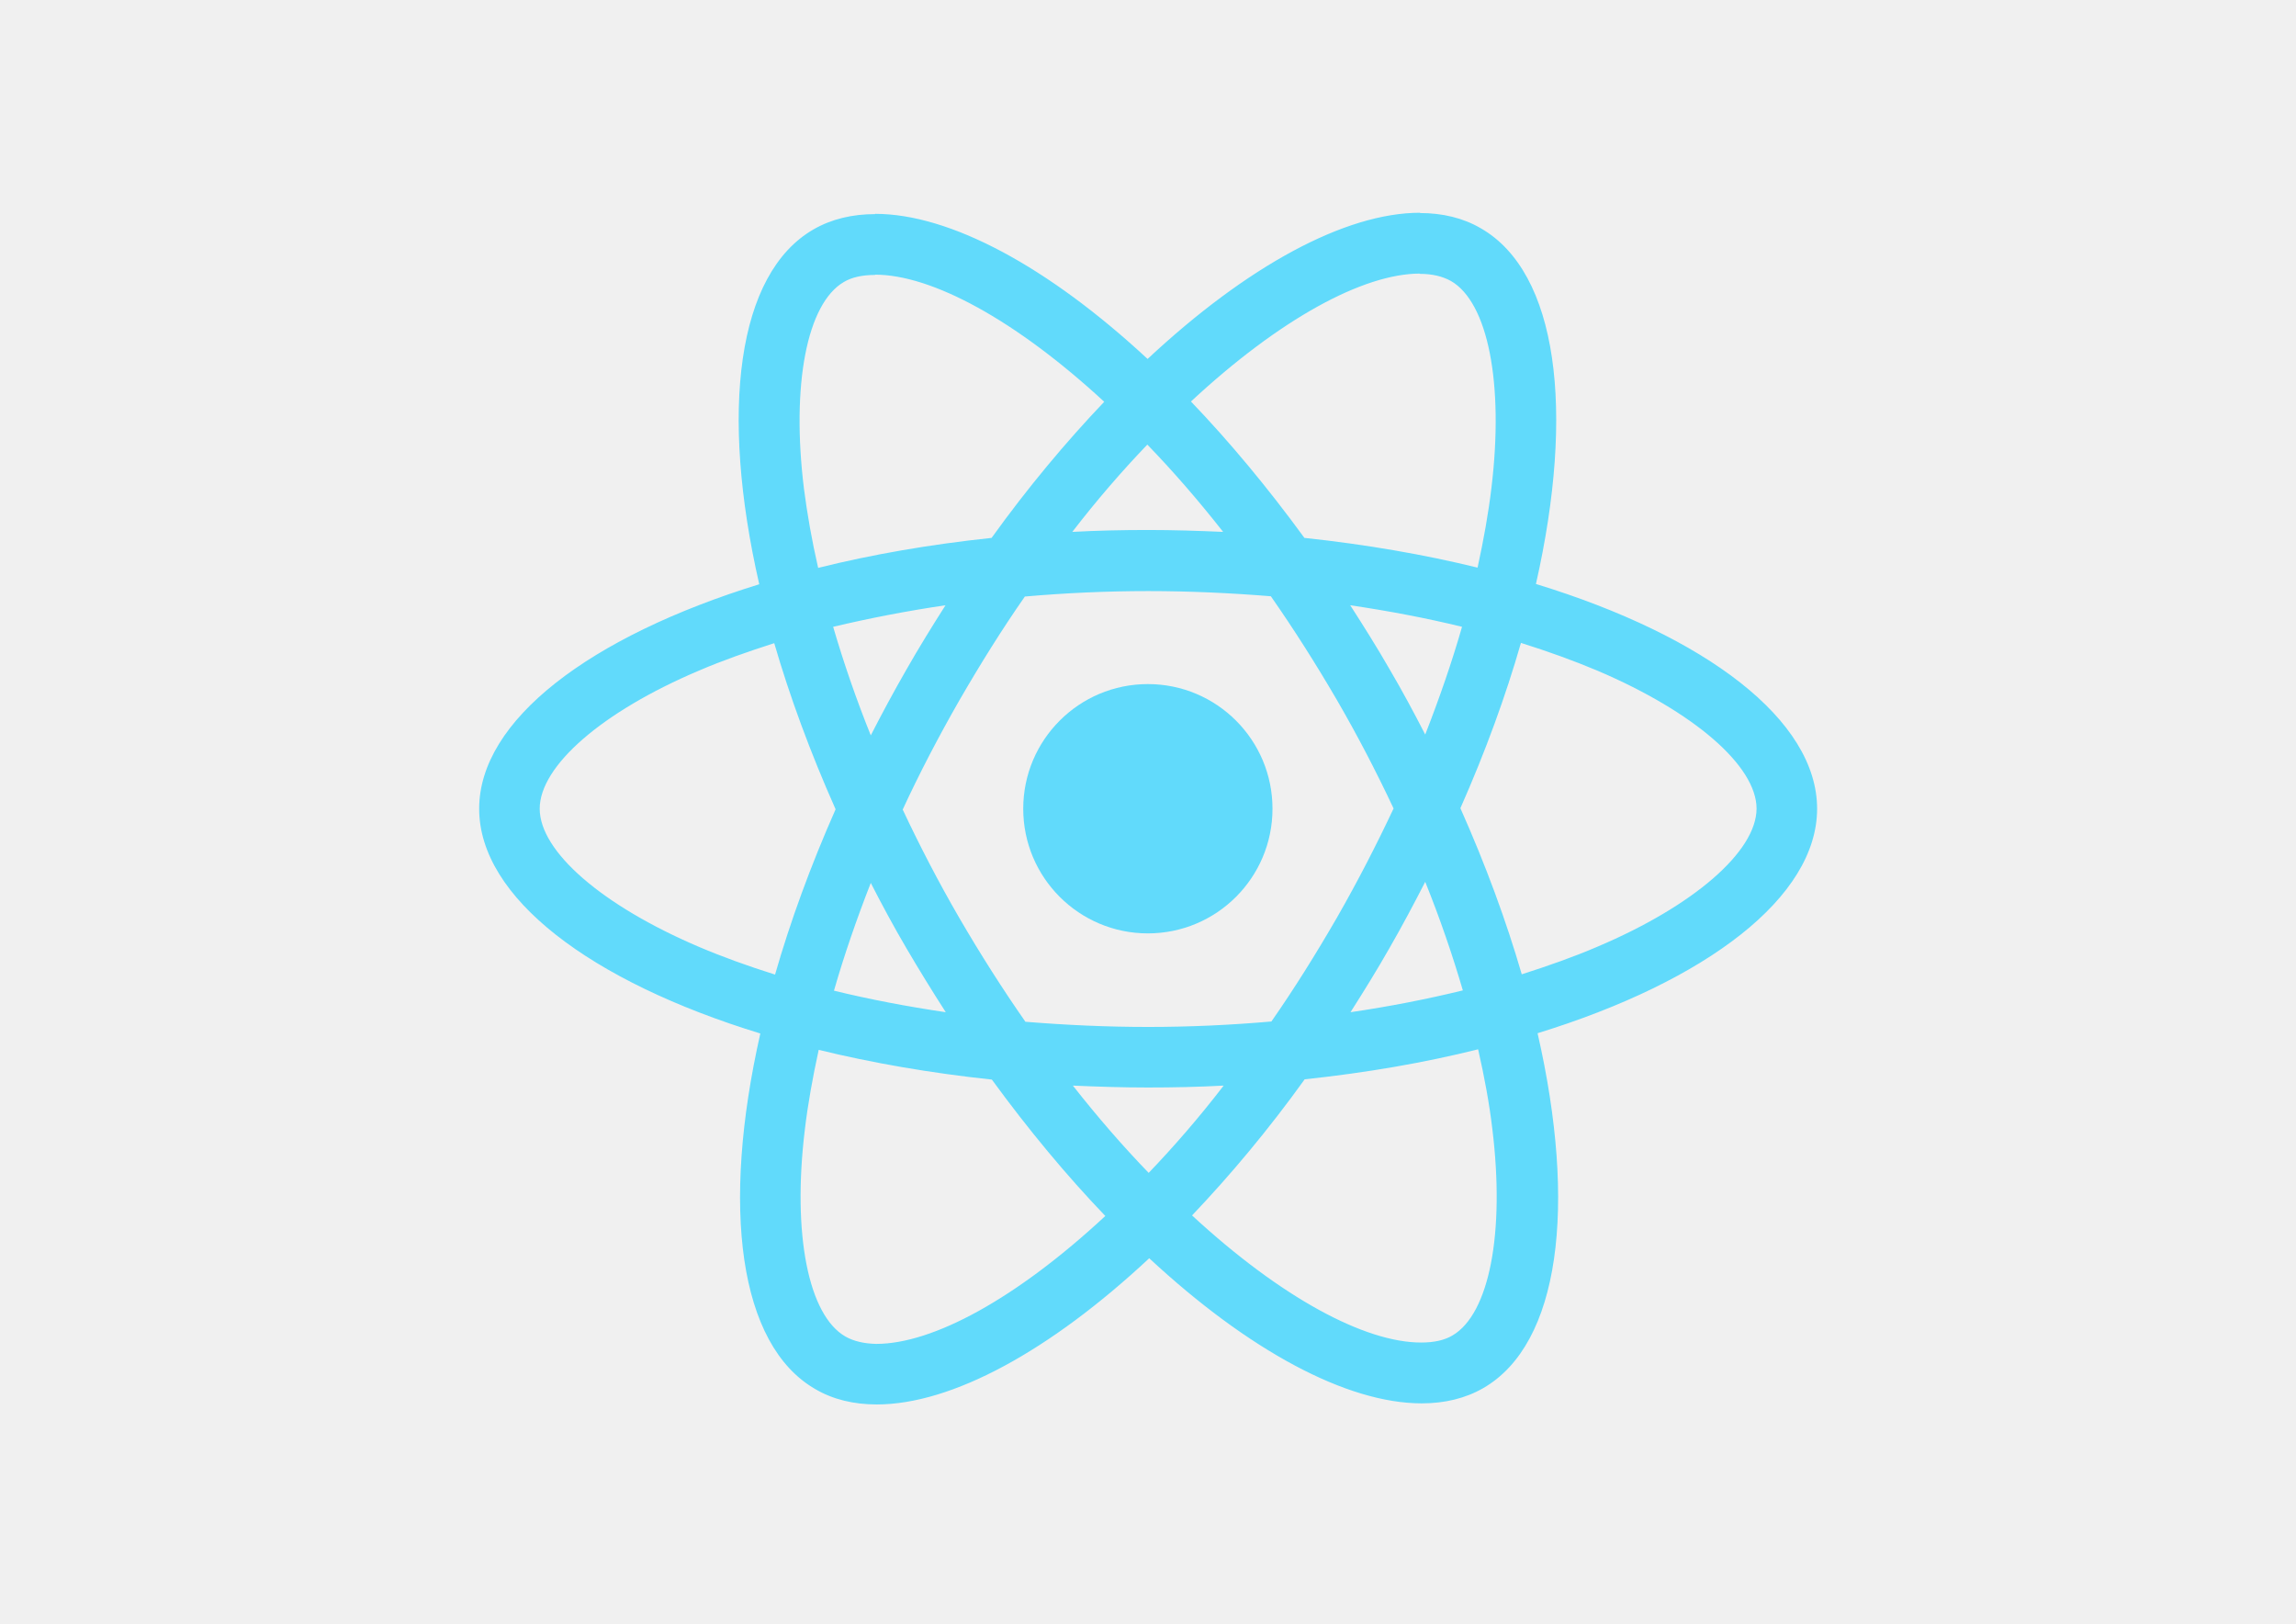
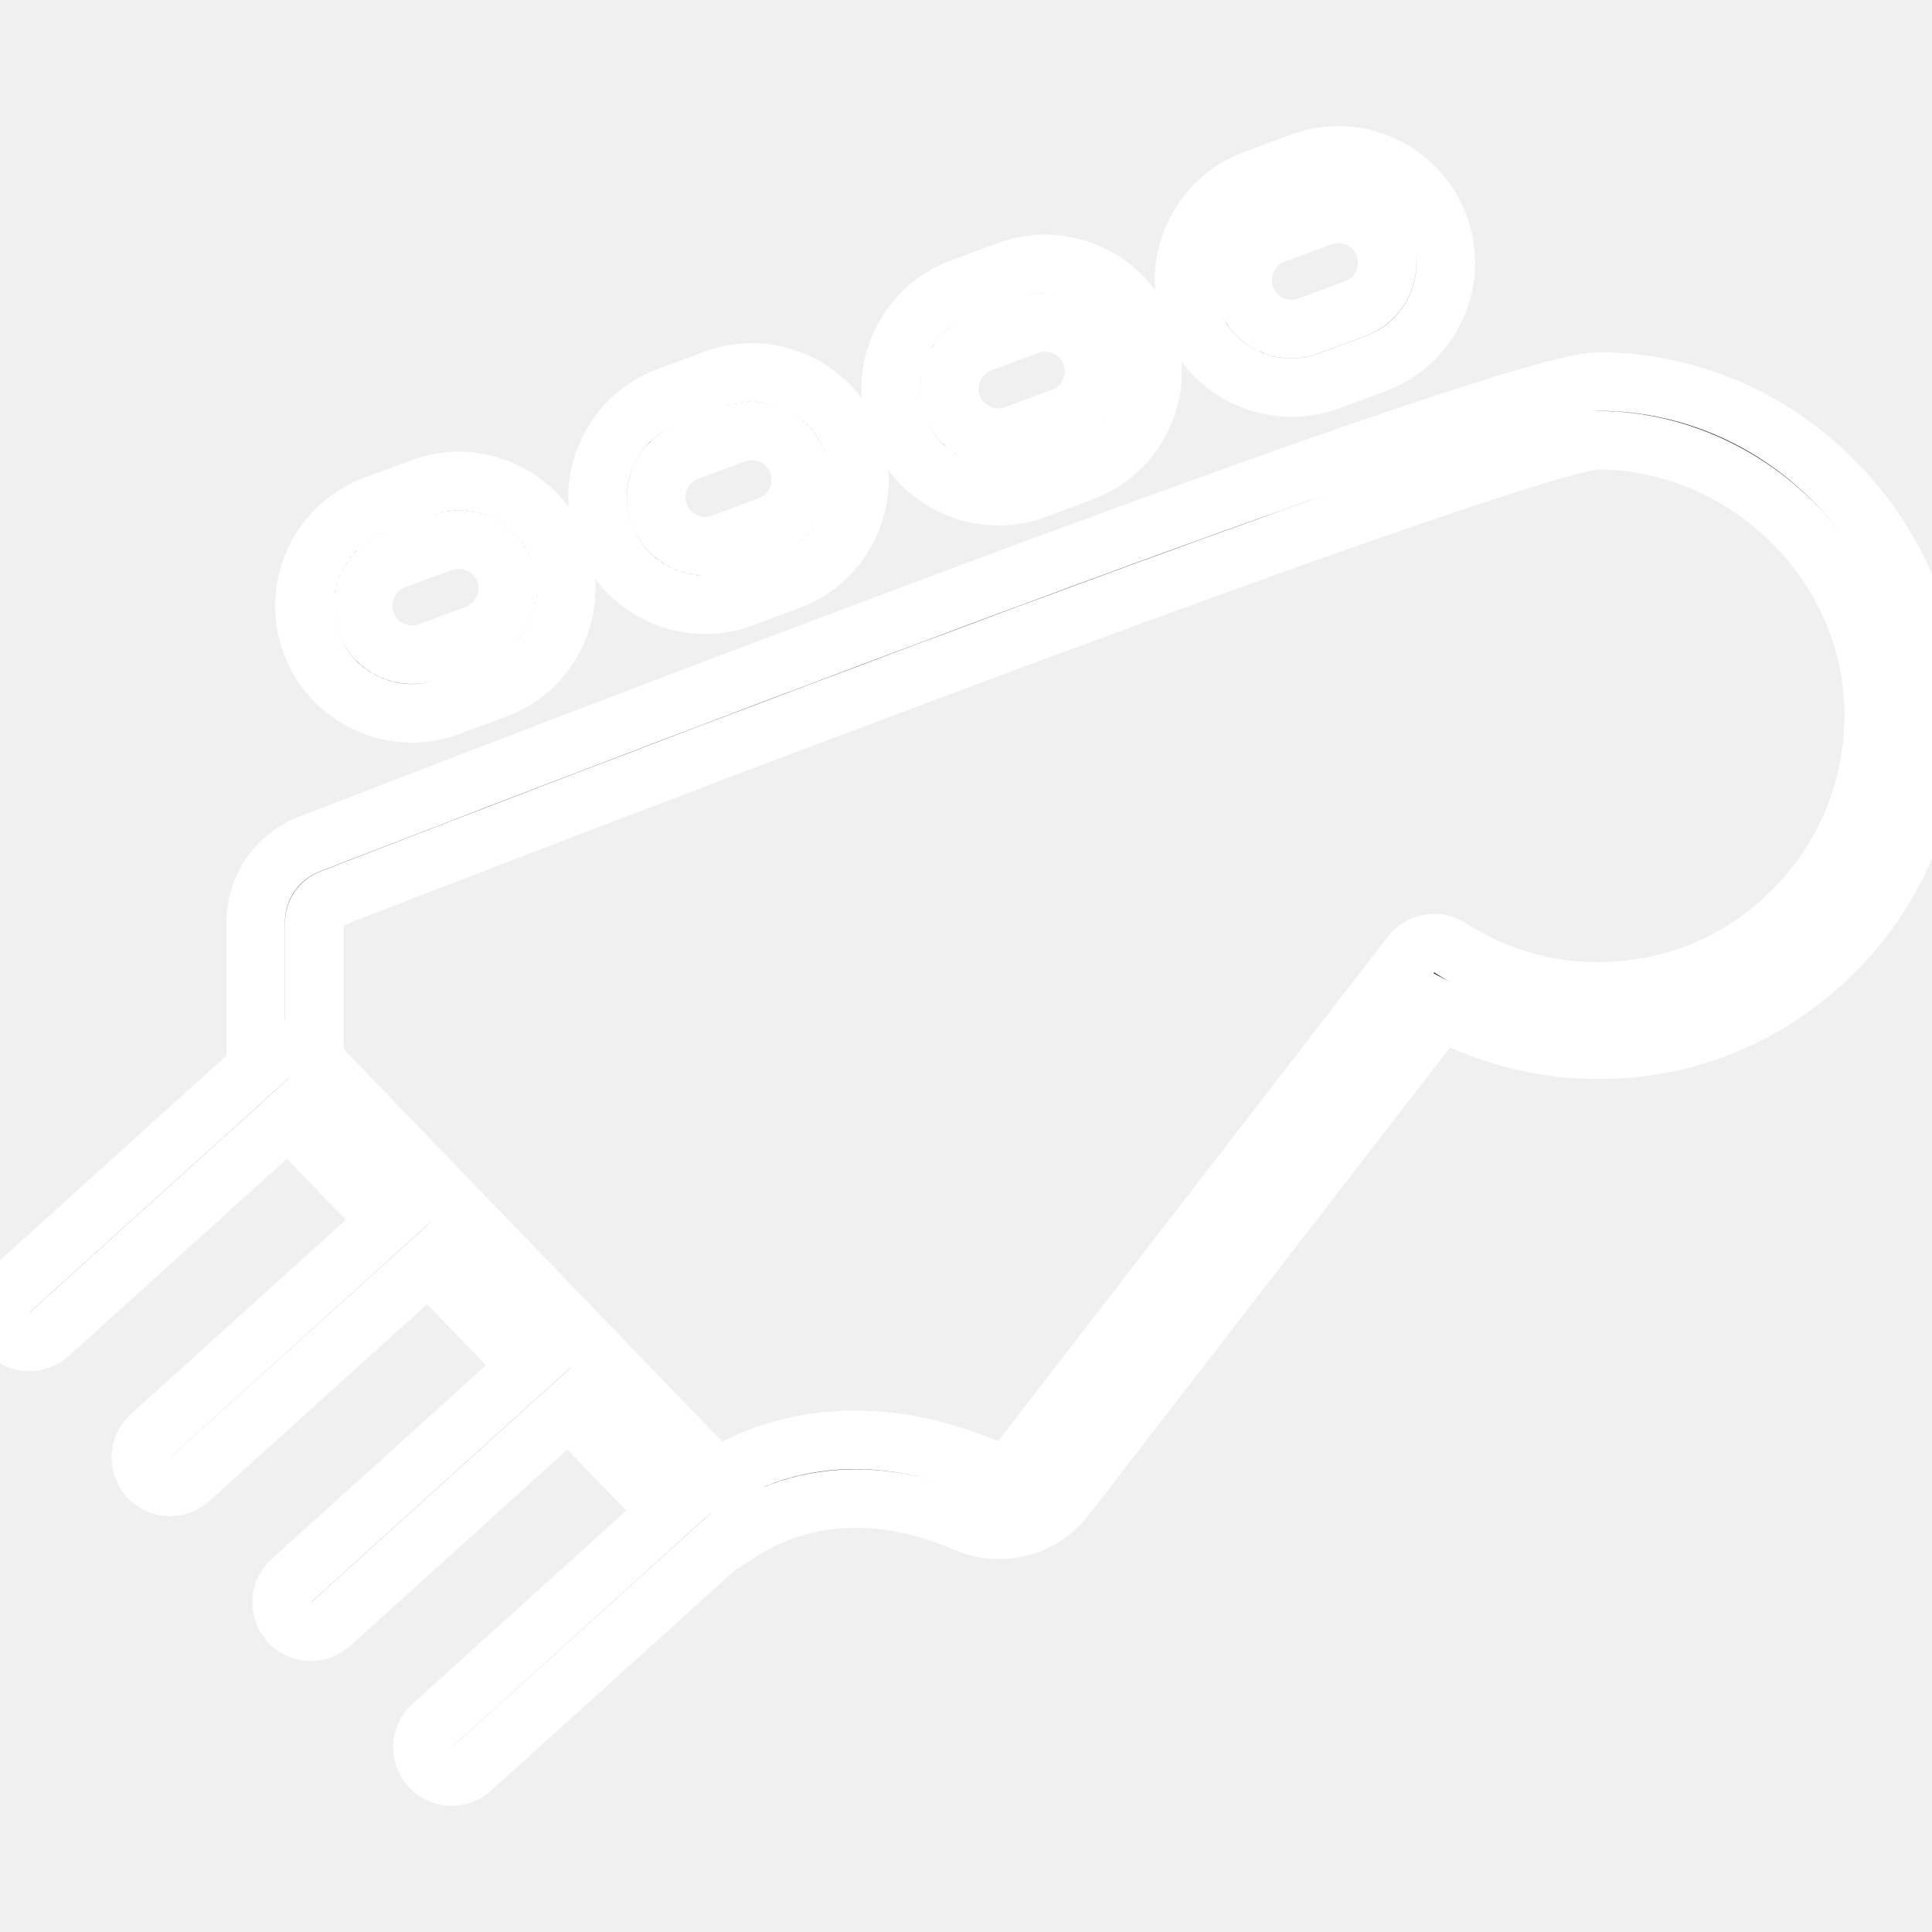
- <svg xmlns="http://www.w3.org/2000/svg" viewBox="0 0 841.9 595.3">
-   <g fill="#61DAFB">
-     <path d="M666.3 296.5c0-32.5-40.7-63.3-103.1-82.4 14.4-63.6 8-114.2-20.2-130.4-6.5-3.8-14.1-5.6-22.4-5.6v22.3c4.6 0 8.3.9 11.4 2.6 13.6 7.8 19.5 37.5 14.9 75.7-1.1 9.4-2.9 19.3-5.1 29.4-19.6-4.8-41-8.5-63.5-10.9-13.5-18.5-27.5-35.3-41.6-50 32.6-30.3 63.2-46.9 84-46.9V78c-27.5 0-63.5 19.6-99.9 53.6-36.4-33.8-72.4-53.2-99.9-53.2v22.3c20.7 0 51.4 16.5 84 46.6-14 14.7-28 31.4-41.3 49.9-22.6 2.4-44 6.1-63.6 11-2.3-10-4-19.7-5.2-29-4.7-38.2 1.1-67.9 14.6-75.8 3-1.8 6.9-2.6 11.5-2.6V78.5c-8.4 0-16 1.8-22.6 5.6-28.1 16.2-34.4 66.7-19.9 130.1-62.2 19.2-102.7 49.9-102.7 82.3 0 32.5 40.7 63.3 103.1 82.4-14.4 63.6-8 114.2 20.2 130.4 6.5 3.8 14.1 5.6 22.5 5.6 27.5 0 63.5-19.6 99.9-53.6 36.4 33.8 72.4 53.2 99.9 53.2 8.4 0 16-1.8 22.6-5.6 28.1-16.2 34.4-66.7 19.9-130.1 62-19.1 102.5-49.9 102.5-82.3zm-130.2-66.7c-3.7 12.9-8.3 26.2-13.5 39.5-4.1-8-8.4-16-13.1-24-4.6-8-9.5-15.8-14.4-23.4 14.2 2.1 27.9 4.7 41 7.9zm-45.8 106.5c-7.8 13.5-15.8 26.3-24.1 38.2-14.9 1.3-30 2-45.2 2-15.1 0-30.2-.7-45-1.9-8.3-11.9-16.4-24.6-24.2-38-7.6-13.1-14.5-26.4-20.8-39.8 6.2-13.4 13.2-26.8 20.7-39.9 7.8-13.5 15.8-26.3 24.1-38.2 14.9-1.3 30-2 45.2-2 15.1 0 30.2.7 45 1.9 8.3 11.9 16.4 24.6 24.2 38 7.6 13.1 14.5 26.4 20.8 39.8-6.3 13.4-13.2 26.8-20.7 39.9zm32.3-13c5.4 13.4 10 26.8 13.8 39.8-13.1 3.2-26.9 5.9-41.2 8 4.9-7.7 9.8-15.6 14.4-23.7 4.6-8 8.9-16.1 13-24.1zM421.2 430c-9.3-9.6-18.6-20.3-27.8-32 9 .4 18.2.7 27.5.7 9.4 0 18.7-.2 27.8-.7-9 11.7-18.3 22.4-27.5 32zm-74.4-58.9c-14.2-2.1-27.9-4.7-41-7.9 3.7-12.9 8.3-26.2 13.5-39.5 4.1 8 8.4 16 13.1 24 4.7 8 9.5 15.8 14.4 23.4zM420.7 163c9.3 9.6 18.6 20.3 27.8 32-9-.4-18.2-.7-27.5-.7-9.4 0-18.7.2-27.8.7 9-11.7 18.3-22.4 27.5-32zm-74 58.9c-4.9 7.7-9.8 15.6-14.4 23.7-4.6 8-8.9 16-13 24-5.4-13.4-10-26.8-13.8-39.8 13.1-3.1 26.9-5.8 41.2-7.9zm-90.5 125.2c-35.4-15.1-58.3-34.9-58.3-50.6 0-15.7 22.9-35.6 58.3-50.6 8.6-3.7 18-7 27.7-10.1 5.7 19.6 13.2 40 22.5 60.9-9.2 20.8-16.6 41.1-22.2 60.6-9.9-3.1-19.3-6.5-28-10.2zM310 490c-13.6-7.8-19.5-37.5-14.9-75.7 1.1-9.4 2.9-19.3 5.1-29.4 19.6 4.8 41 8.5 63.5 10.9 13.5 18.5 27.5 35.3 41.6 50-32.6 30.3-63.2 46.9-84 46.9-4.5-.1-8.3-1-11.3-2.7zm237.2-76.2c4.7 38.2-1.1 67.9-14.6 75.8-3 1.8-6.9 2.6-11.5 2.6-20.7 0-51.4-16.5-84-46.6 14-14.7 28-31.4 41.3-49.9 22.6-2.4 44-6.1 63.6-11 2.3 10.1 4.1 19.8 5.2 29.1zm38.5-66.7c-8.6 3.7-18 7-27.7 10.1-5.7-19.6-13.2-40-22.5-60.9 9.2-20.8 16.6-41.1 22.2-60.6 9.9 3.1 19.3 6.5 28.1 10.2 35.4 15.1 58.3 34.9 58.3 50.6-.1 15.7-23 35.6-58.4 50.6zM320.8 78.4z" />
-     <circle cx="420.9" cy="296.5" r="45.7" />
-     <path d="M520.5 78.1z" />
+ <svg xmlns="http://www.w3.org/2000/svg" width="32.998" height="32.998">
+   <g>
+     <rect fill="none" id="canvas_background" height="402" width="582" y="-1" x="-1" />
+   </g>
+   <g>
+     <g id="svg_1">
+       <path stroke="#ffffff" id="svg_2" d="m12.165,26.384c-0.132,0 -0.263,-0.052 -0.36,-0.153l-7.298,-7.565c-0.09,-0.093 -0.14,-0.218 -0.14,-0.347l0,-2.559c0,-0.6 0.36,-1.127 0.918,-1.343c6.138,-2.375 20.57,-7.9 22.009,-7.9c1.712,0 3.328,0.782 4.433,2.146c1.085,1.338 1.503,3.073 1.146,4.757c-0.473,2.236 -2.294,4.011 -4.531,4.415c-1.284,0.233 -2.589,0.028 -3.721,-0.574l-6.427,8.317c-0.399,0.516 -1.104,0.692 -1.712,0.428c-0.842,-0.367 -2.483,-0.818 -4.027,0.285c-0.087,0.063 -0.189,0.093 -0.29,0.093zm-6.798,-8.266l6.871,7.123c1.832,-1.085 3.674,-0.574 4.645,-0.15c0.189,0.081 0.402,0.032 0.521,-0.123l6.696,-8.665c0.157,-0.205 0.446,-0.256 0.665,-0.115c1.02,0.652 2.193,0.883 3.401,0.664c1.841,-0.333 3.341,-1.794 3.73,-3.638c0.298,-1.409 -0.038,-2.801 -0.945,-3.92c-0.901,-1.112 -2.268,-1.775 -3.656,-1.775c-0.861,0.007 -9.561,3.155 -21.648,7.833c-0.17,0.065 -0.279,0.227 -0.279,0.41l0,2.356l-0.001,0z" />
+       <g id="svg_3">
+         <path stroke="#ffffff" id="svg_4" d="m7.034,12.183c-0.261,0 -0.521,-0.057 -0.766,-0.169c-0.445,-0.205 -0.784,-0.57 -0.954,-1.03c-0.351,-0.949 0.136,-2.006 1.084,-2.358l0.802,-0.296c0.947,-0.354 2.006,0.135 2.357,1.083c0.351,0.949 -0.135,2.006 -1.083,2.358l0,0l-0.801,0.296c-0.209,0.078 -0.424,0.116 -0.639,0.116zm0.801,-2.968c-0.096,0 -0.194,0.017 -0.289,0.052l-0.801,0.297c-0.431,0.16 -0.653,0.642 -0.493,1.073c0.16,0.432 0.642,0.652 1.073,0.493l0.801,-0.296c0.432,-0.16 0.653,-0.642 0.494,-1.073c-0.125,-0.337 -0.445,-0.546 -0.785,-0.546z" />
+       </g>
+       <g id="svg_5">
+         <path stroke="#ffffff" id="svg_6" d="m12.042,10.329c-0.261,0 -0.521,-0.057 -0.766,-0.169c-0.445,-0.205 -0.784,-0.57 -0.954,-1.03c-0.17,-0.459 -0.152,-0.958 0.053,-1.403c0.205,-0.445 0.57,-0.784 1.03,-0.954l0.801,-0.297c0.461,-0.17 0.959,-0.151 1.404,0.054c0.445,0.205 0.784,0.57 0.954,1.03c0.352,0.949 -0.135,2.006 -1.083,2.357l-0.801,0.297c-0.207,0.077 -0.423,0.115 -0.638,0.115zm0.801,-2.968c-0.096,0 -0.194,0.017 -0.289,0.052l-0.801,0.297c-0.209,0.078 -0.376,0.232 -0.469,0.435c-0.093,0.202 -0.102,0.429 -0.024,0.638c0.16,0.433 0.644,0.654 1.073,0.494l0.801,-0.297c0,0 0,0 0,0c0.209,-0.078 0.375,-0.232 0.468,-0.434c0.093,-0.203 0.102,-0.43 0.024,-0.639c-0.124,-0.337 -0.443,-0.546 -0.783,-0.546z" />
+       </g>
+       <g id="svg_7">
+         <path stroke="#ffffff" id="svg_8" d="m17.049,8.475c-0.261,0 -0.521,-0.057 -0.766,-0.169c-0.445,-0.205 -0.784,-0.57 -0.954,-1.03c-0.17,-0.459 -0.151,-0.958 0.054,-1.403c0.205,-0.445 0.57,-0.784 1.03,-0.954l0.801,-0.296c0.459,-0.171 0.958,-0.152 1.403,0.053c0.445,0.205 0.784,0.57 0.954,1.03c0.17,0.459 0.151,0.958 -0.054,1.403c-0.205,0.445 -0.57,0.784 -1.03,0.954l-0.799,0.297c-0.208,0.077 -0.424,0.115 -0.639,0.115zm0.804,-2.968c-0.098,0 -0.196,0.017 -0.291,0.052l-0.802,0.297c-0.209,0.078 -0.375,0.232 -0.469,0.435c-0.093,0.203 -0.102,0.429 -0.024,0.639c0.078,0.209 0.232,0.375 0.435,0.469c0.202,0.093 0.429,0.102 0.639,0.024l0.801,-0.297c0,0 0,0 0,0c0.209,-0.078 0.375,-0.232 0.469,-0.435c0.093,-0.203 0.102,-0.429 0.024,-0.639c-0.078,-0.209 -0.232,-0.375 -0.435,-0.468c-0.111,-0.051 -0.229,-0.077 -0.347,-0.077z" />
+       </g>
+       <g id="svg_9">
+         <path stroke="#ffffff" id="svg_10" d="m22.057,6.621c-0.261,0 -0.521,-0.056 -0.765,-0.168c-0.446,-0.205 -0.785,-0.57 -0.955,-1.03c-0.351,-0.948 0.135,-2.006 1.083,-2.358l0.801,-0.296c0.946,-0.352 2.006,0.135 2.357,1.084c0.17,0.459 0.152,0.958 -0.053,1.403c-0.205,0.445 -0.57,0.784 -1.03,0.954l0,0l-0.801,0.296c-0.207,0.077 -0.422,0.115 -0.637,0.115zm0.802,-2.968c-0.098,0 -0.196,0.018 -0.291,0.052l-0.801,0.296c-0.432,0.16 -0.653,0.642 -0.493,1.074c0.078,0.209 0.232,0.375 0.434,0.468c0.203,0.093 0.429,0.103 0.639,0.024l0.801,-0.296c0.209,-0.078 0.375,-0.232 0.468,-0.435c0.093,-0.202 0.102,-0.429 0.024,-0.638c-0.076,-0.208 -0.23,-0.375 -0.432,-0.468c-0.111,-0.051 -0.23,-0.077 -0.349,-0.077z" />
+       </g>
+       <g id="svg_11">
+         <path stroke="#ffffff" id="svg_12" d="m0.5,22.921c-0.136,0 -0.272,-0.056 -0.371,-0.165c-0.185,-0.205 -0.169,-0.521 0.036,-0.707l4.429,-4.003c0.205,-0.185 0.521,-0.169 0.707,0.036c0.185,0.205 0.169,0.521 -0.036,0.707l-4.429,4.003c-0.096,0.087 -0.216,0.129 -0.336,0.129z" />
+         <path stroke="#ffffff" id="svg_13" d="m2.905,25.396c-0.136,0 -0.272,-0.056 -0.371,-0.165c-0.185,-0.205 -0.169,-0.521 0.036,-0.707l4.429,-4.004c0.204,-0.185 0.521,-0.169 0.707,0.036c0.185,0.205 0.169,0.521 -0.036,0.707l-4.43,4.004c-0.095,0.086 -0.216,0.129 -0.335,0.129z" />
+         <path stroke="#ffffff" id="svg_14" d="m5.31,27.87c-0.136,0 -0.272,-0.056 -0.371,-0.165c-0.185,-0.205 -0.169,-0.521 0.036,-0.707l4.428,-4.004c0.205,-0.185 0.521,-0.169 0.707,0.036c0.185,0.205 0.169,0.521 -0.036,0.707l-4.428,4.004c-0.096,0.087 -0.216,0.129 -0.336,0.129z" />
+         <path stroke="#ffffff" id="svg_15" d="m7.715,30.344c-0.136,0 -0.272,-0.056 -0.371,-0.165c-0.185,-0.205 -0.169,-0.521 0.036,-0.707l4.428,-4.003c0.205,-0.185 0.521,-0.169 0.707,0.036c0.185,0.205 0.169,0.521 -0.036,0.707l-4.429,4.003c-0.095,0.087 -0.215,0.129 -0.335,0.129z" />
+       </g>
+     </g>
+     <g id="svg_16" />
+     <g id="svg_17" />
+     <g id="svg_18" />
+     <g id="svg_19" />
+     <g id="svg_20" />
+     <g id="svg_21" />
+     <g id="svg_22" />
+     <g id="svg_23" />
+     <g id="svg_24" />
+     <g id="svg_25" />
+     <g id="svg_26" />
+     <g id="svg_27" />
+     <g id="svg_28" />
+     <g id="svg_29" />
+     <g id="svg_30" />
  </g>
</svg>
